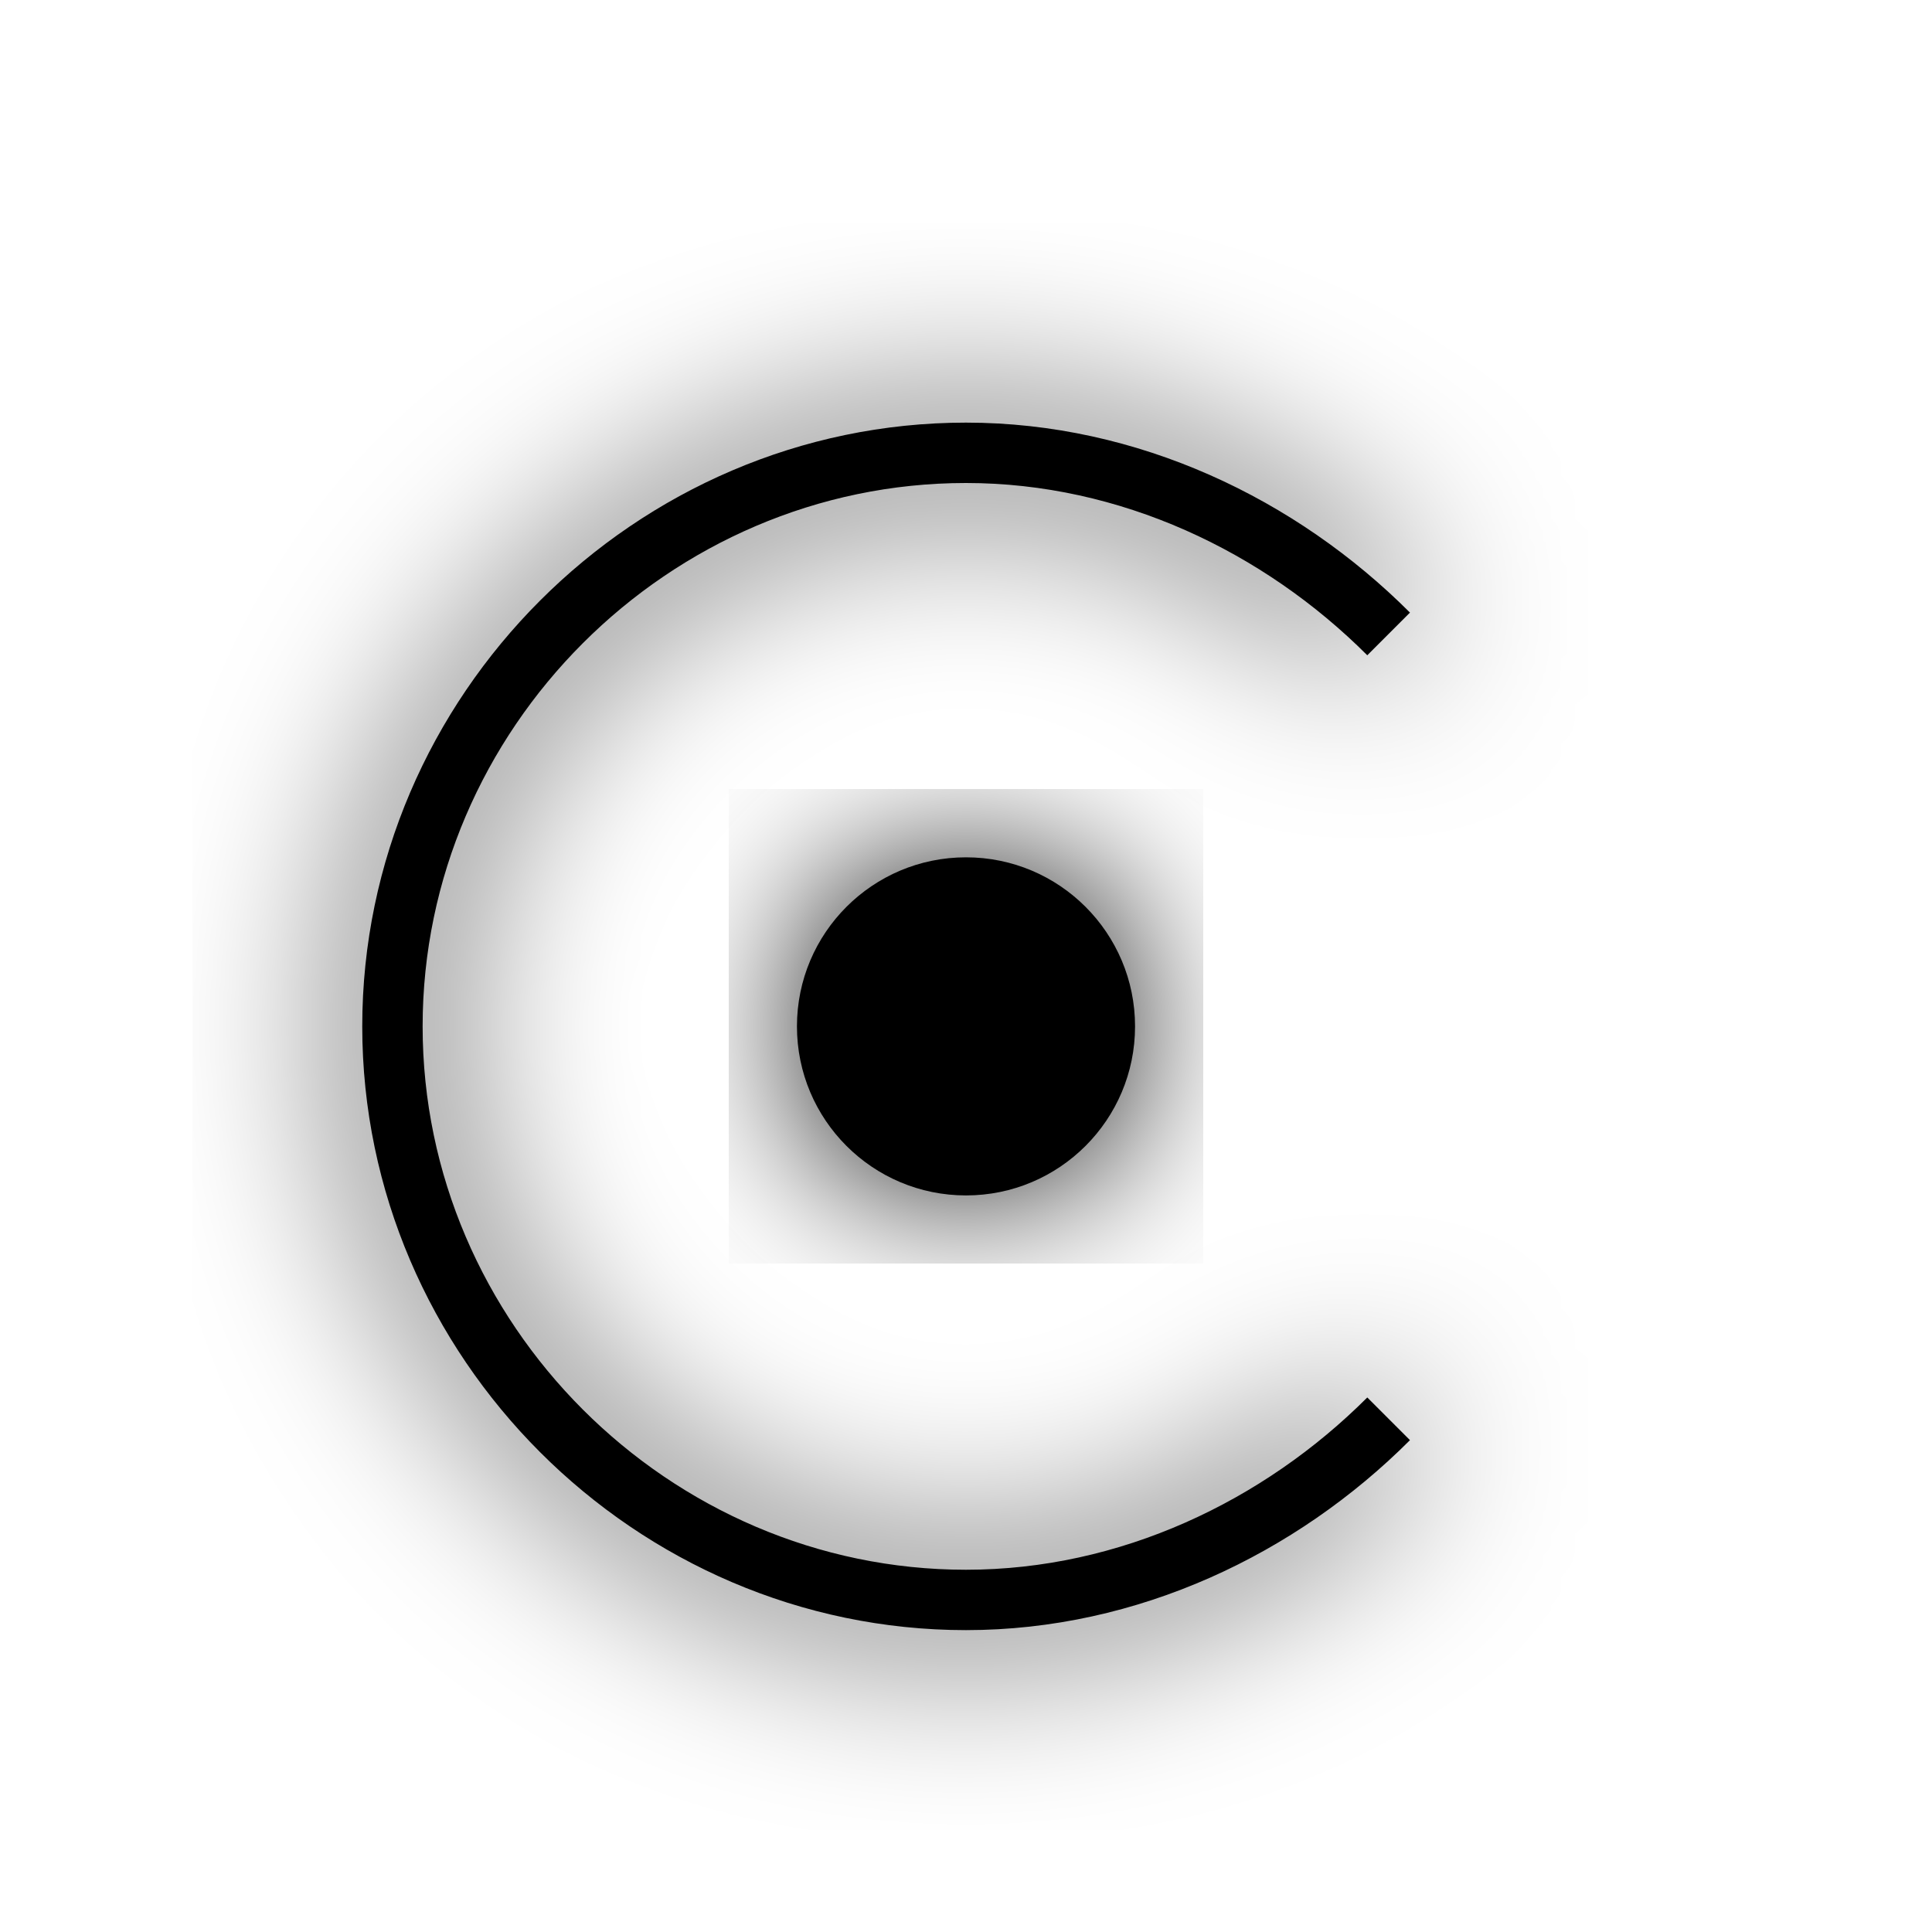
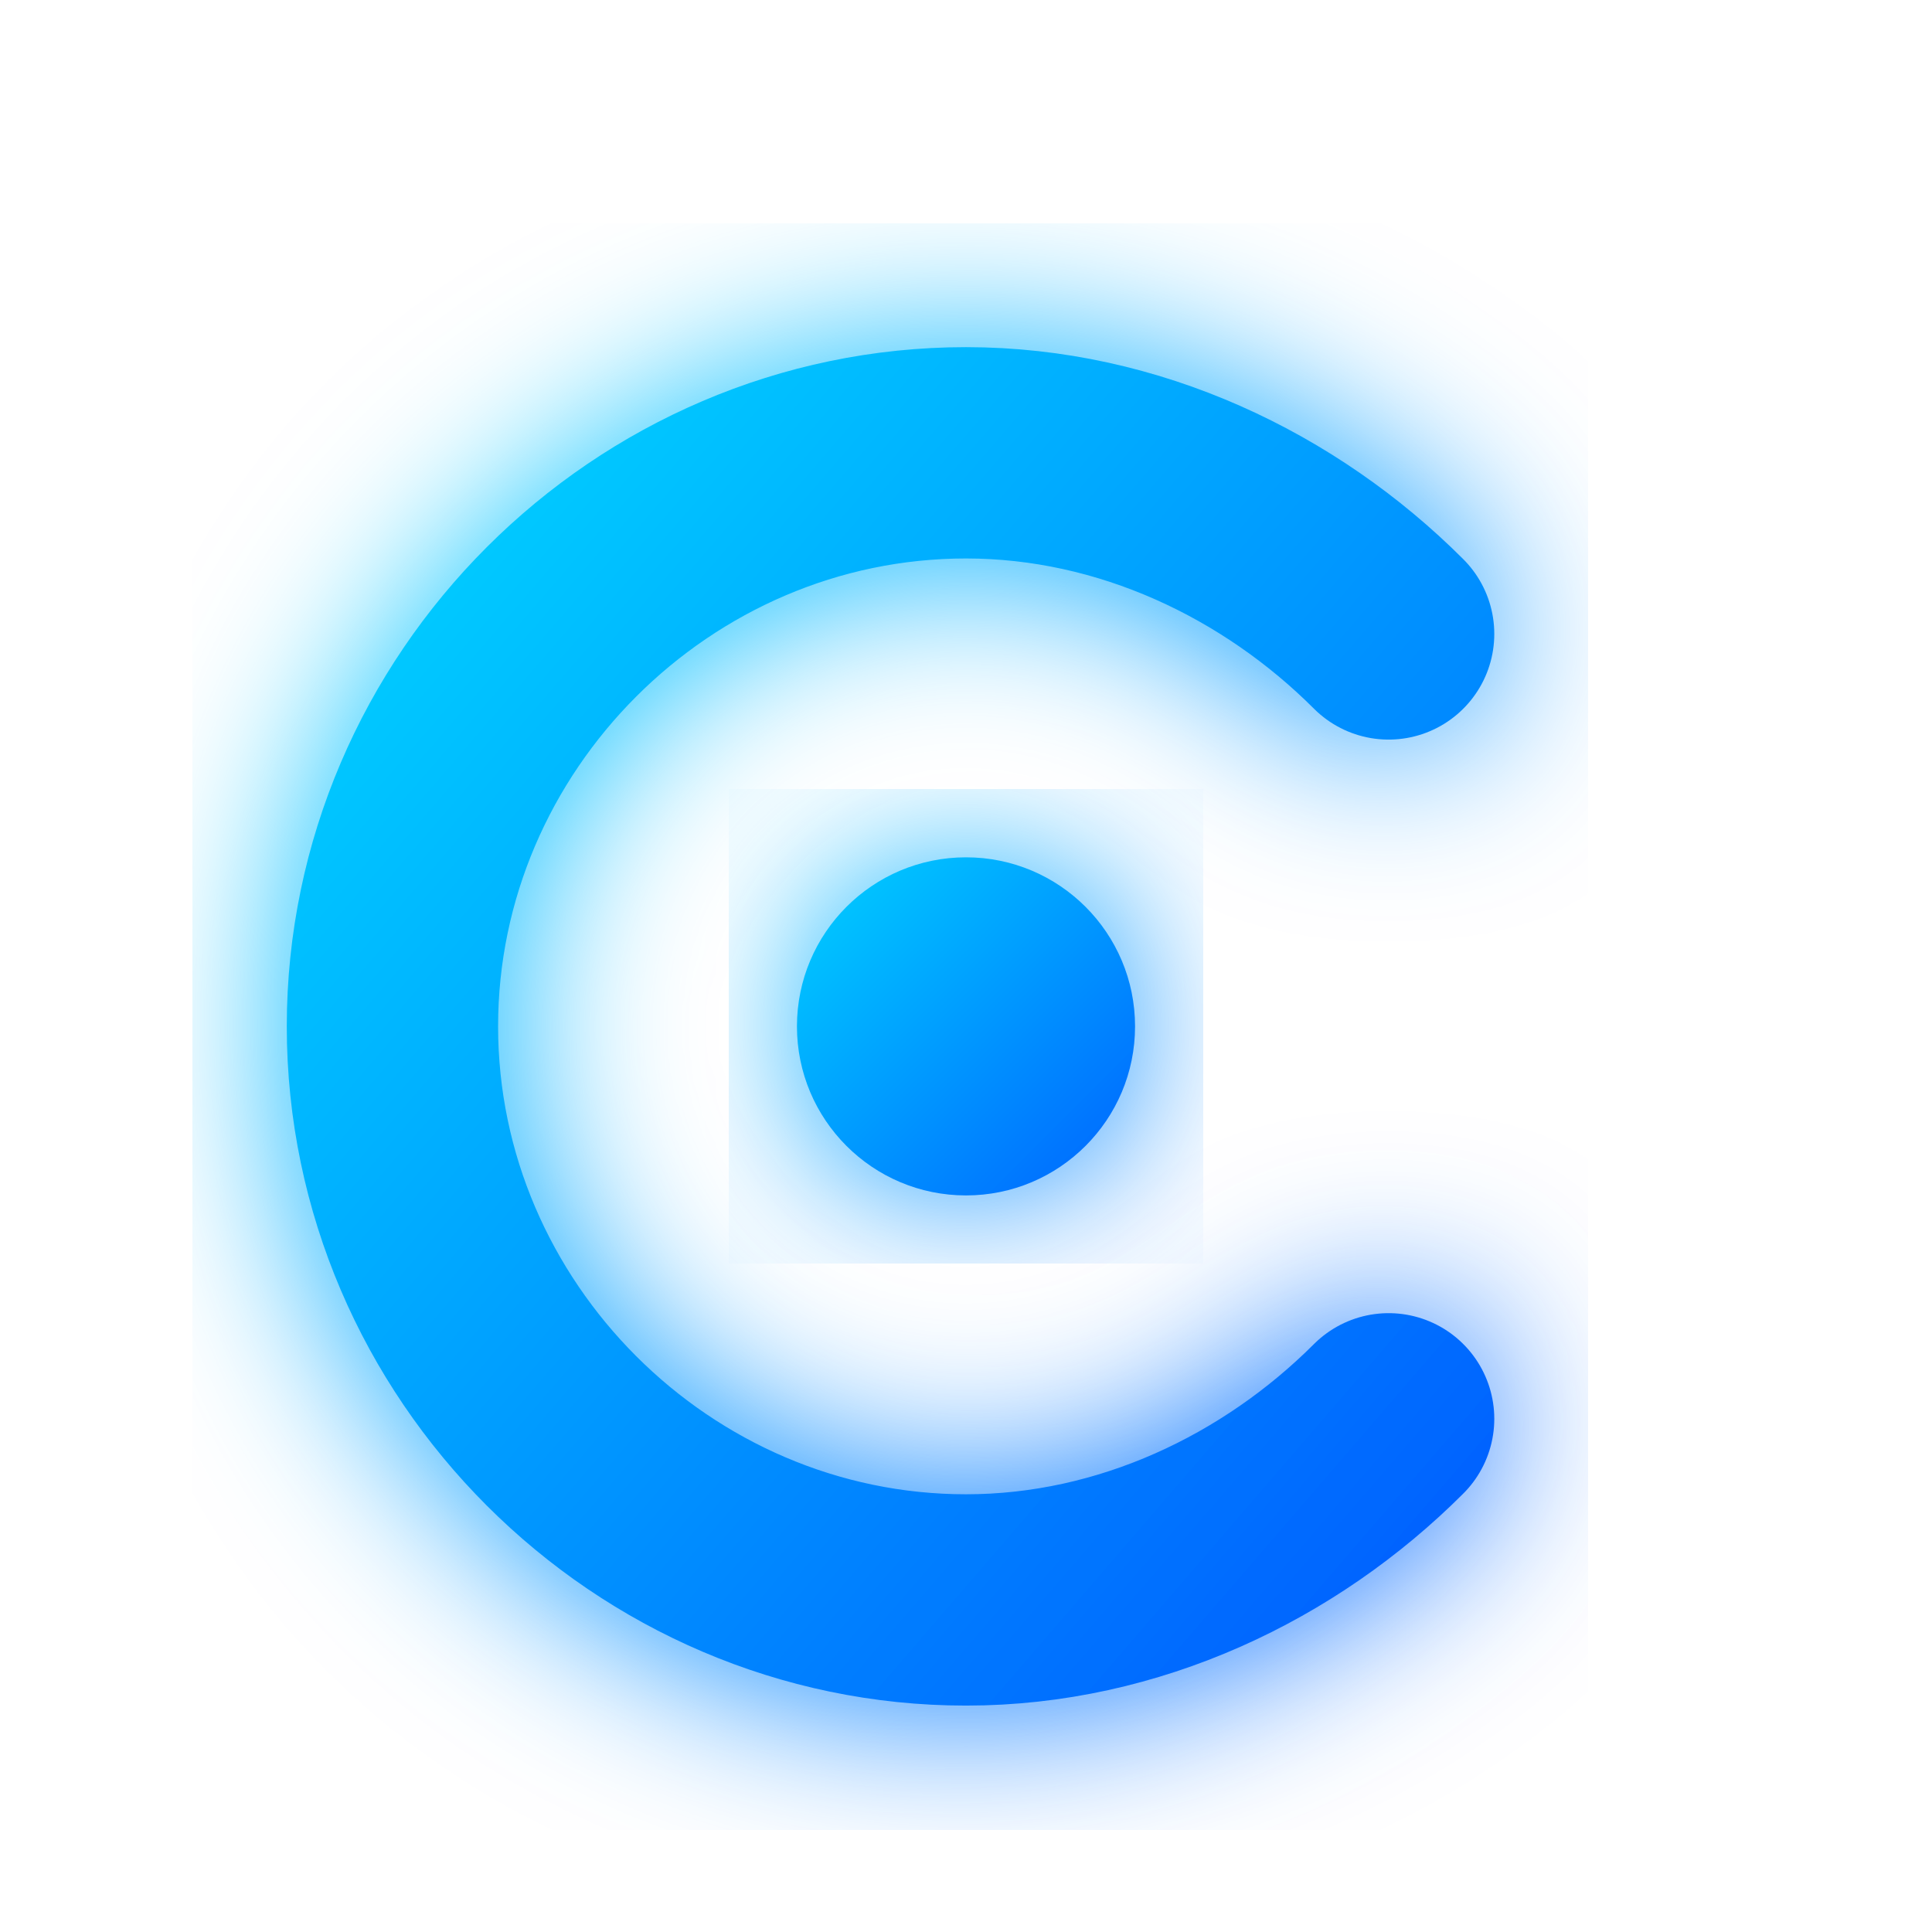
<svg xmlns="http://www.w3.org/2000/svg" width="32" height="32" viewBox="0 0 32 32" fill="none">
  <defs>
    <linearGradient id="logo-grad" x1="0%" y1="0%" x2="100%" y2="100%">
-       <stop offset="0%" stopColor="#00d2ff" />
-       <stop offset="100%" stopColor="#0062ff" />
+       <stop offset="0%" stop-color="#00d2ff" />
+       <stop offset="100%" stop-color="#0062ff" />
    </linearGradient>
    <filter id="logo-glow" x="-20%" y="-20%" width="140%" height="140%">
      <feGaussianBlur stdDeviation="1.5" result="blur" />
      <feComposite in="SourceGraphic" in2="blur" operator="over" />
    </filter>
  </defs>
-   <path d="M23 10.5C21.2 8.7 18.7 7.5 16 7.5C10.8 7.5 6.5 11.8 6.5 17C6.5 22.2 10.8 26.5 16 26.5C18.7 26.5 21.2 25.3 23 23.5" stroke="url(#logo-grad)" strokeWidth="3.5" strokeLinecap="round" filter="url(#logo-glow)" />
+   <path d="M23 10.5C21.2 8.7 18.7 7.5 16 7.5C10.8 7.5 6.5 11.8 6.5 17C6.5 22.2 10.8 26.5 16 26.5C18.7 26.5 21.2 25.3 23 23.5" stroke="url(#logo-grad)" stroke-width="3.5" stroke-linecap="round" filter="url(#logo-glow)" />
  <circle cx="16" cy="17" r="2.8" fill="url(#logo-grad)" filter="url(#logo-glow)" />
</svg>
